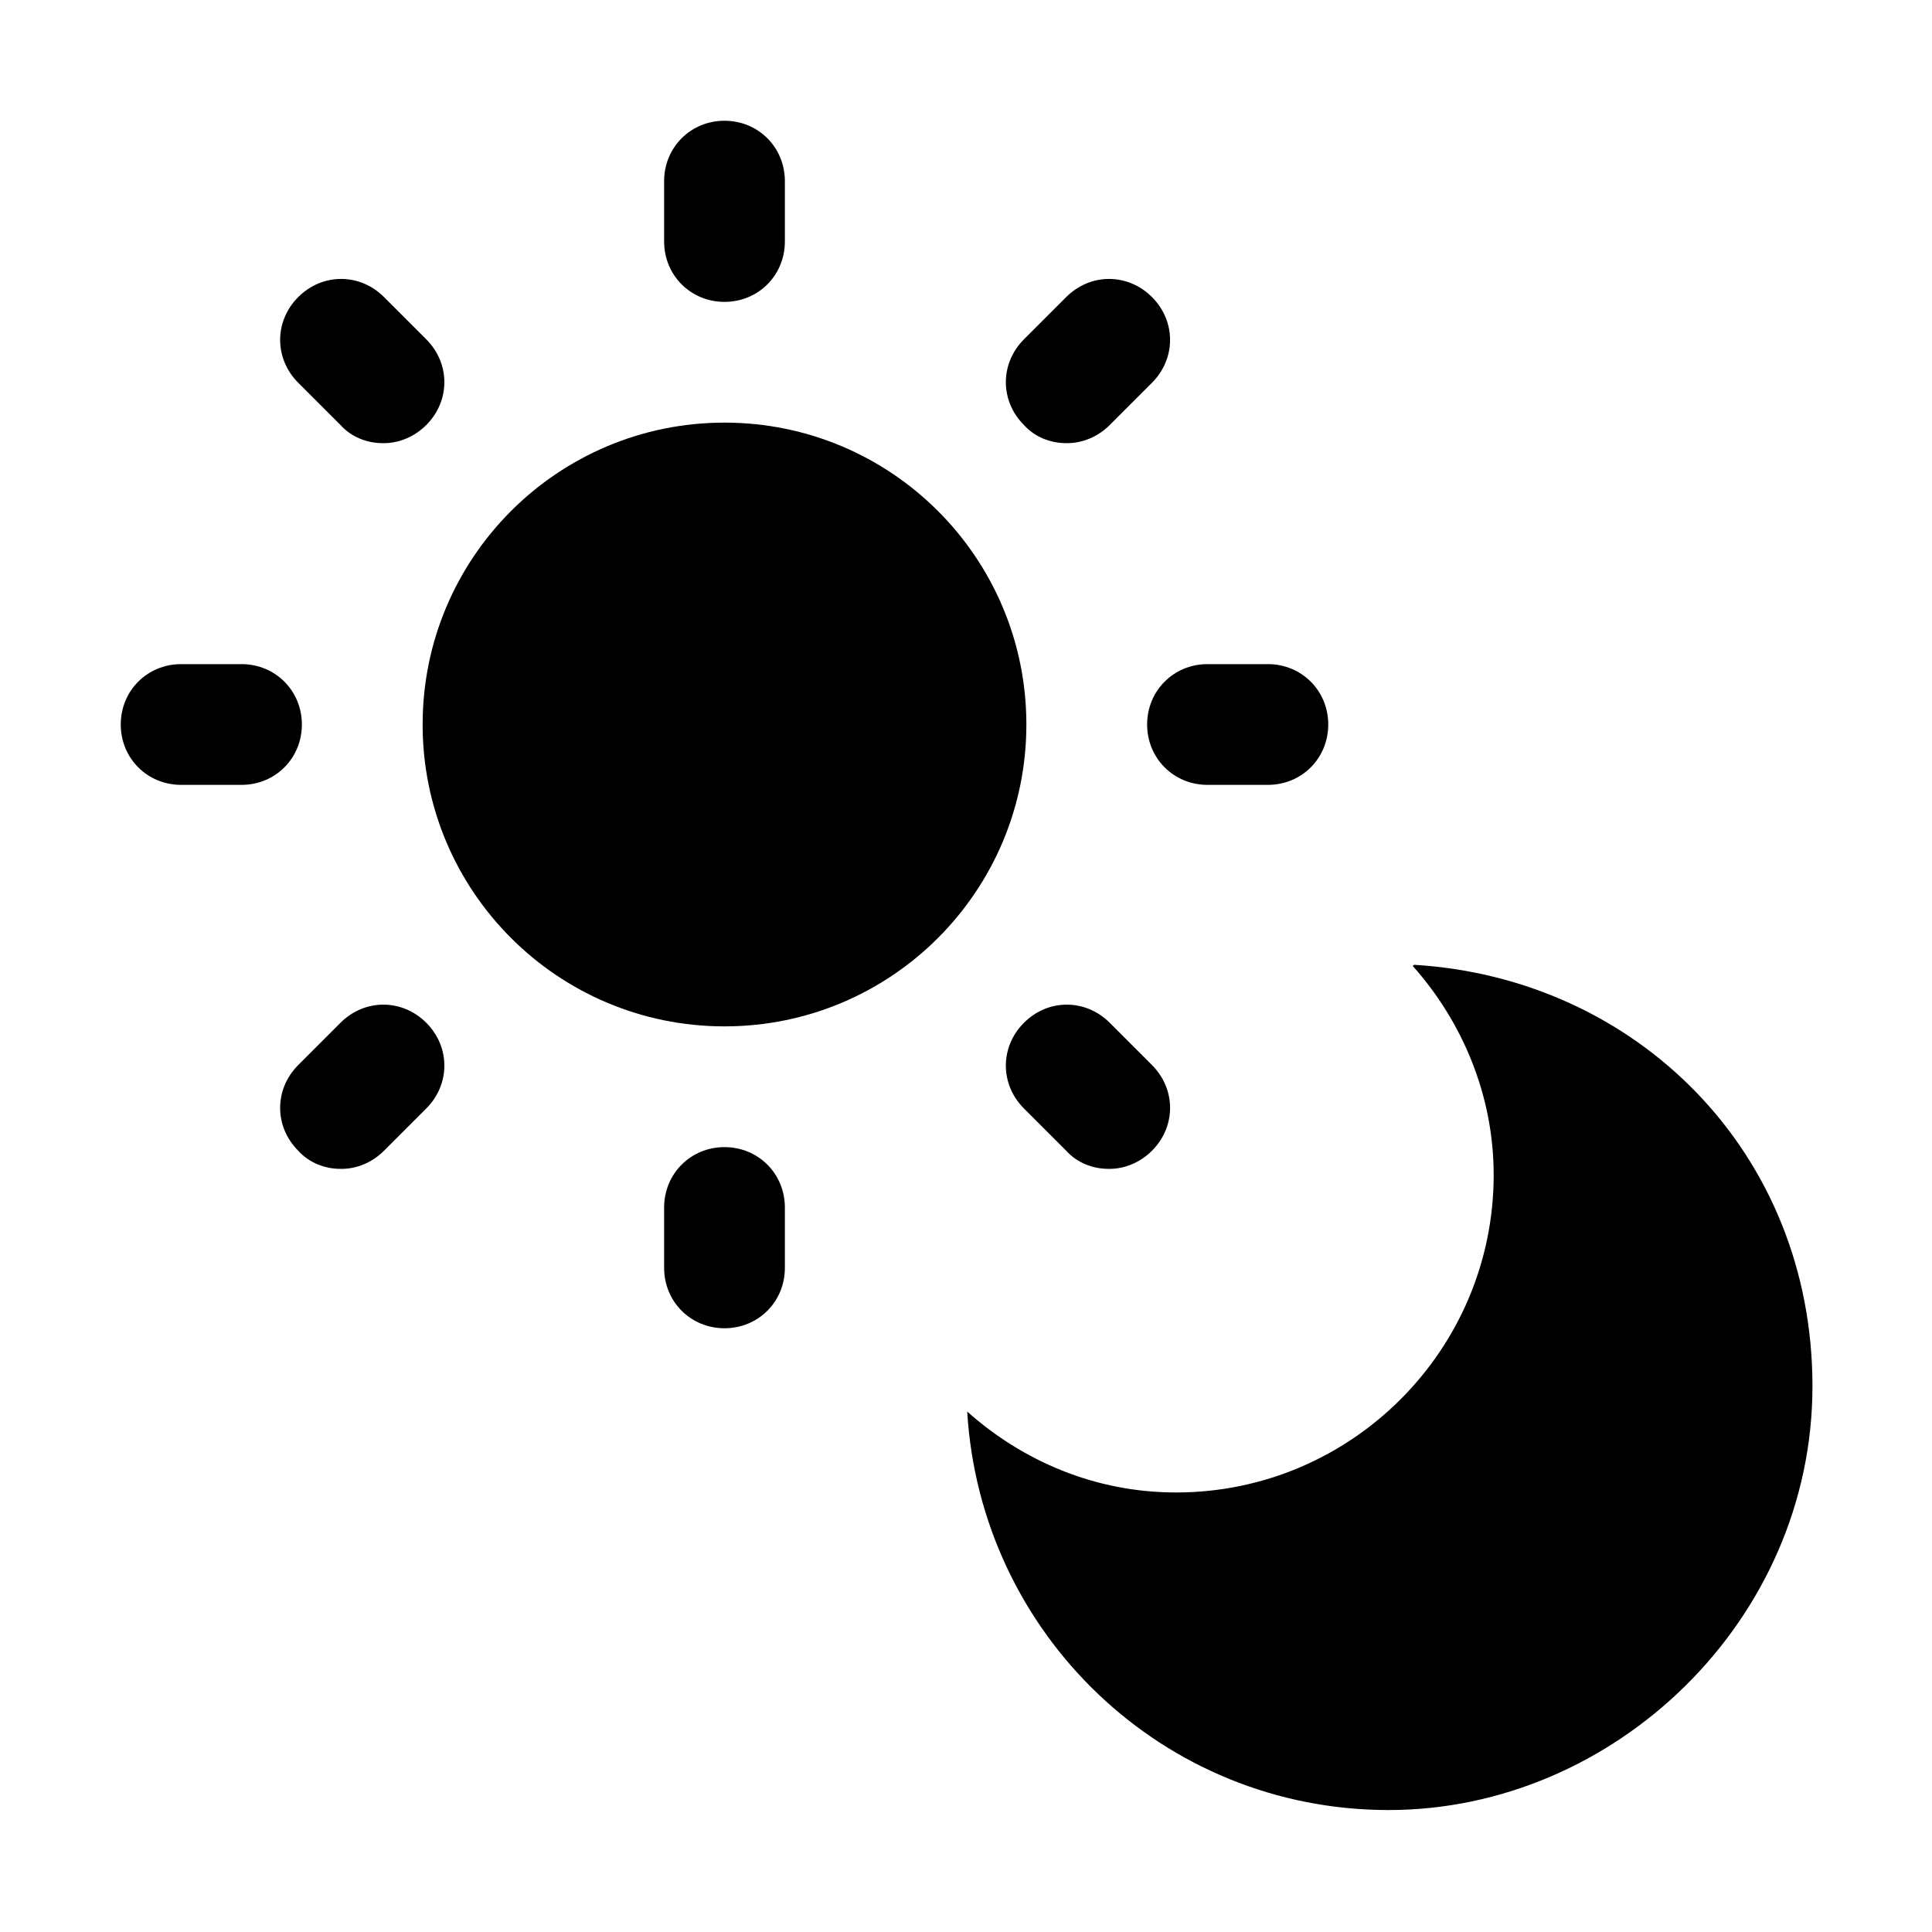
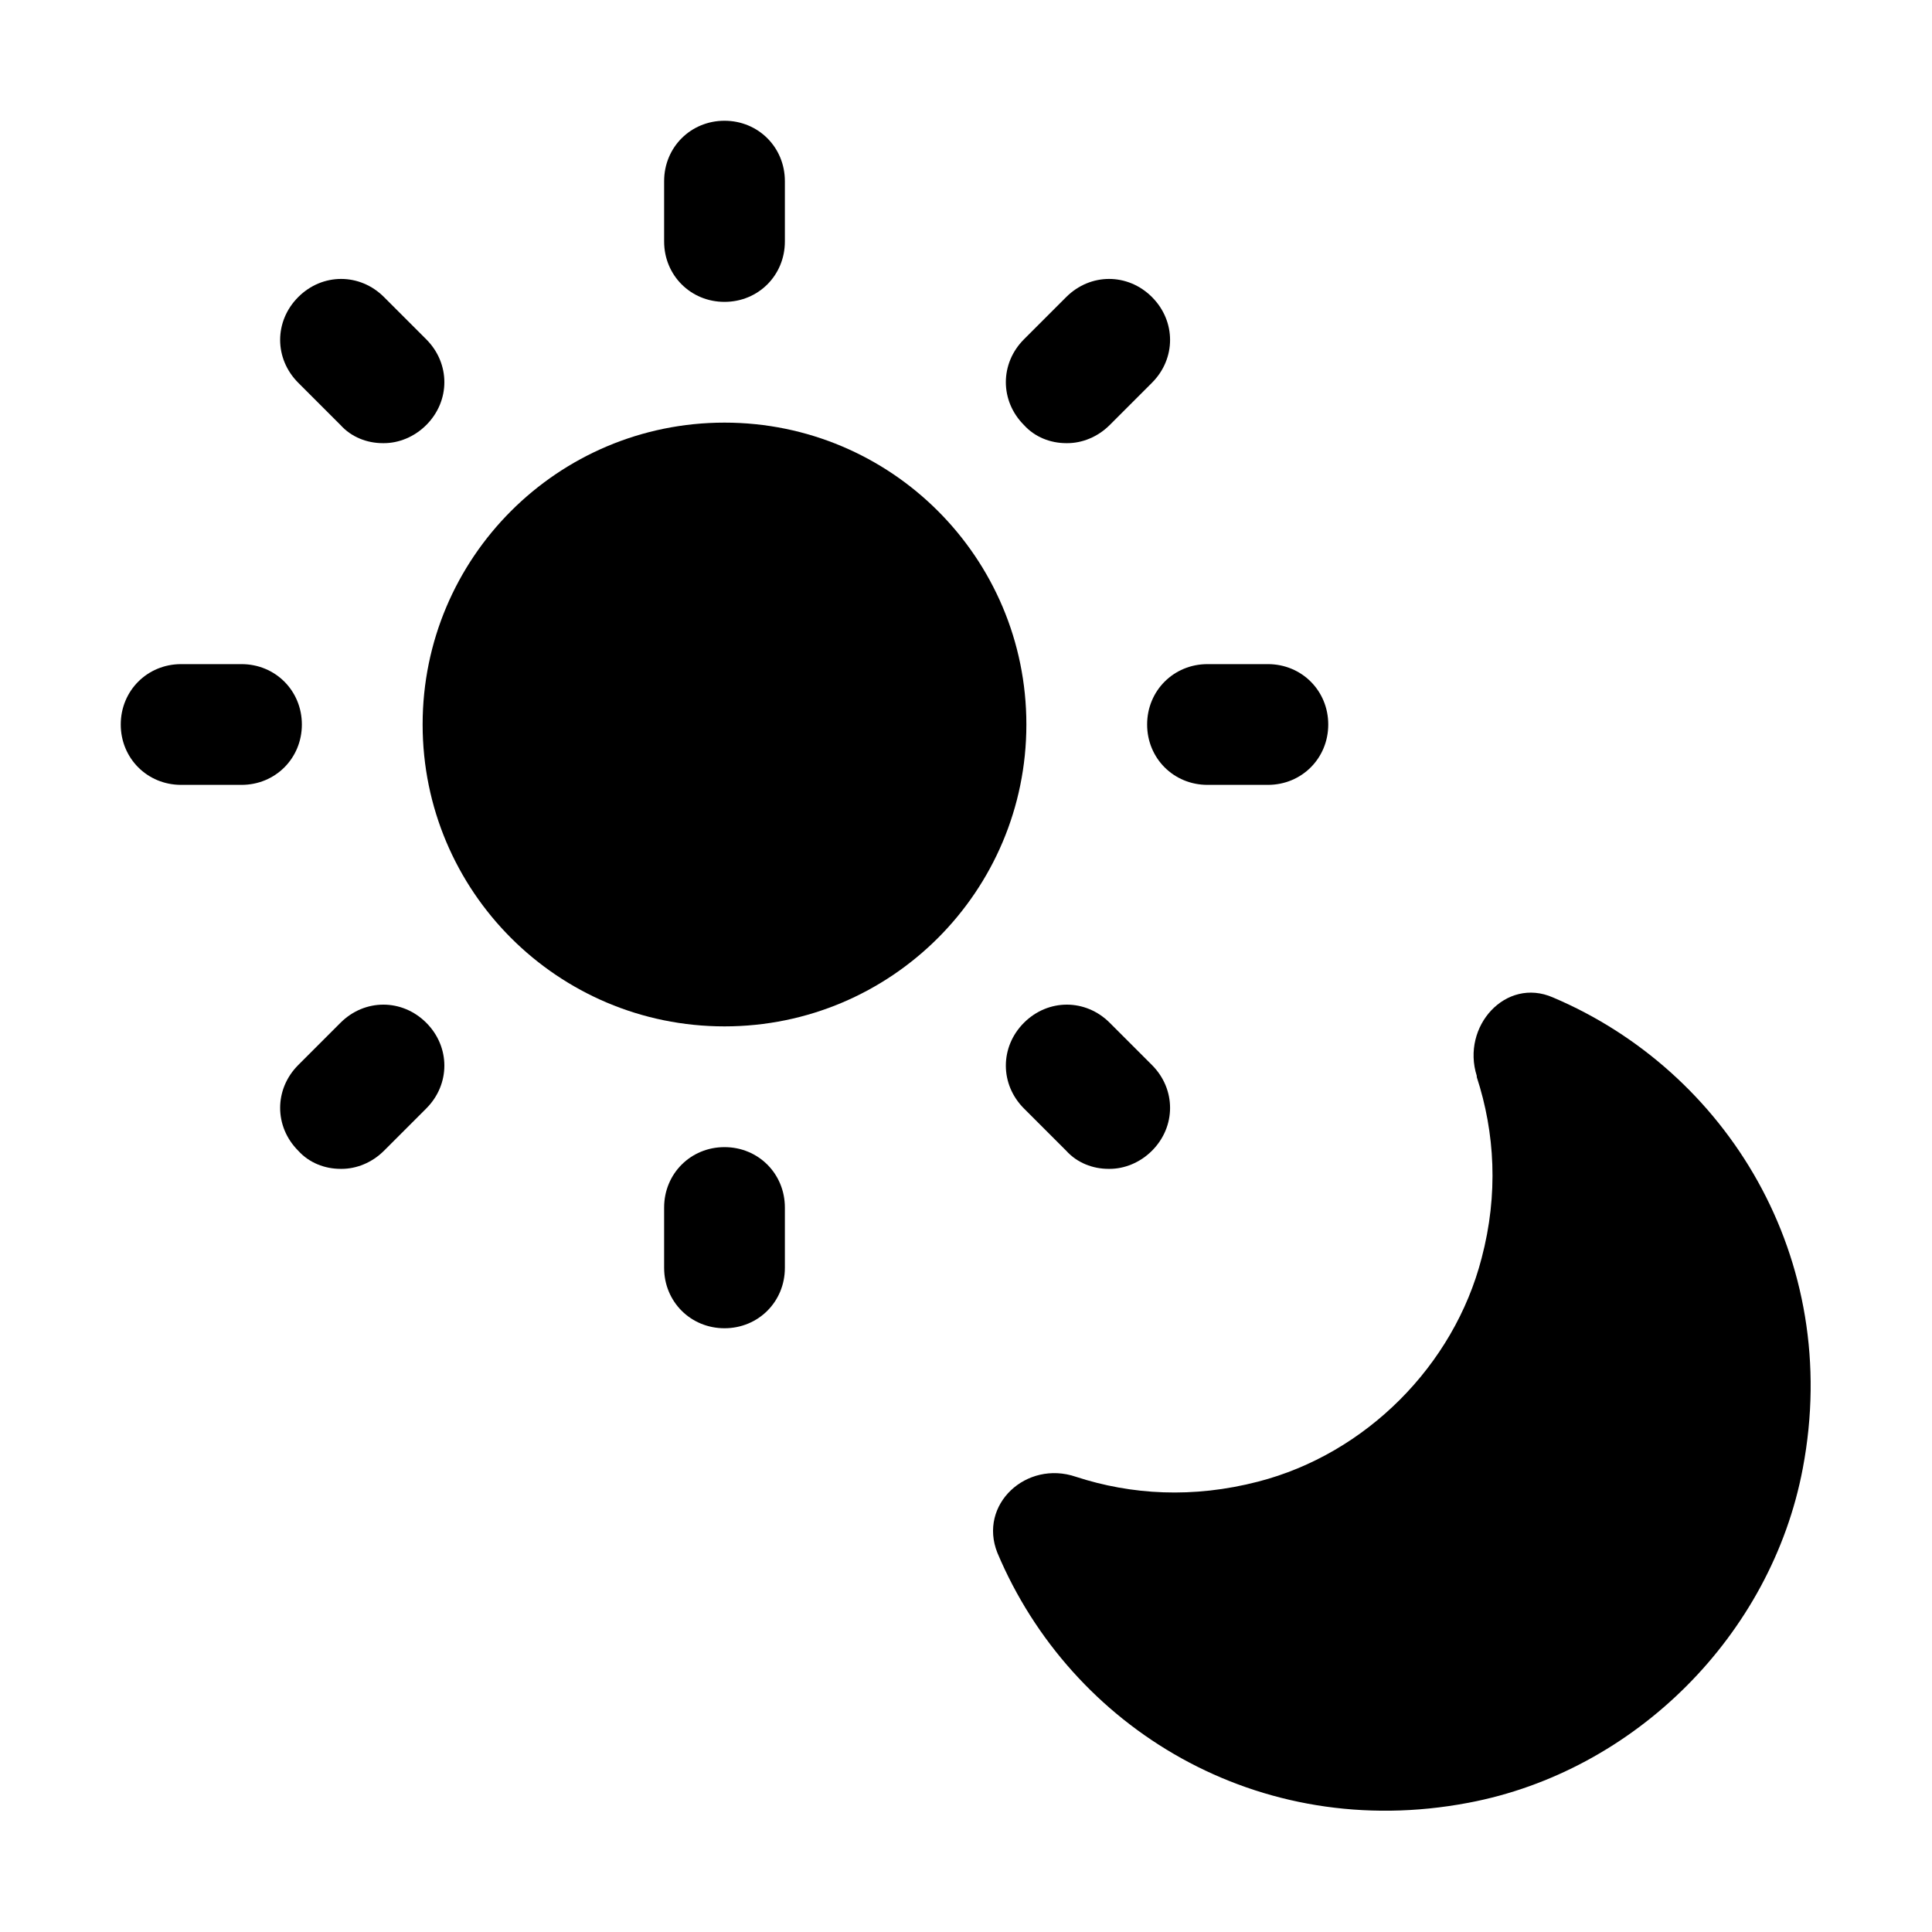
<svg xmlns="http://www.w3.org/2000/svg" width="16" height="16" viewBox="0 0 16 16" fill="none">
-   <path d="M11.7 8C12.11 8.46 12.37 9.07 12.37 9.73C12.37 11.18 11.19 12.36 9.74 12.36C9.07 12.36 8.47 12.1 8.01 11.69C8.12 13.53 9.63 14.99 11.5 14.99C13.37 14.99 15.01 13.42 15.01 11.48C15.01 9.54 13.55 8.1 11.71 7.99L11.7 8Z" fill="currentColor" />
-   <path d="M6 8.5C7.381 8.5 8.5 7.381 8.5 6C8.5 4.619 7.381 3.5 6 3.5C4.619 3.5 3.5 4.619 3.5 6C3.5 7.381 4.619 8.5 6 8.5Z" fill="currentColor" />
-   <path d="M6 2.5C5.72 2.5 5.5 2.28 5.5 2V1.5C5.5 1.22 5.72 1 6 1C6.28 1 6.5 1.22 6.5 1.5V2C6.5 2.28 6.28 2.5 6 2.5Z" fill="currentColor" />
-   <path d="M6 11C5.72 11 5.5 10.78 5.5 10.5V10C5.5 9.72 5.72 9.5 6 9.5C6.28 9.5 6.5 9.72 6.5 10V10.5C6.5 10.78 6.28 11 6 11Z" fill="currentColor" />
-   <path d="M8.83 3.67C8.7 3.67 8.57 3.62 8.48 3.52C8.28 3.32 8.28 3.01 8.48 2.81L8.83 2.46C9.03 2.26 9.34 2.26 9.54 2.46C9.74 2.66 9.74 2.97 9.54 3.17L9.19 3.52C9.09 3.62 8.96 3.67 8.84 3.67H8.83Z" fill="currentColor" />
-   <path d="M2.82 9.68C2.69 9.68 2.56 9.63 2.47 9.53C2.27 9.33 2.27 9.02 2.47 8.82L2.82 8.47C3.02 8.27 3.33 8.27 3.53 8.47C3.73 8.67 3.73 8.98 3.53 9.18L3.18 9.53C3.08 9.63 2.95 9.68 2.83 9.68H2.82Z" fill="currentColor" />
-   <path d="M10.5 6.5H10C9.72 6.5 9.5 6.28 9.5 6C9.5 5.72 9.72 5.5 10 5.5H10.5C10.78 5.5 11 5.72 11 6C11 6.28 10.78 6.5 10.5 6.5Z" fill="currentColor" />
-   <path d="M2 6.5H1.5C1.22 6.5 1 6.28 1 6C1 5.72 1.22 5.5 1.5 5.5H2C2.28 5.5 2.5 5.72 2.5 6C2.5 6.28 2.28 6.5 2 6.5Z" fill="currentColor" />
-   <path d="M9.18 9.68C9.05 9.68 8.92 9.63 8.83 9.53L8.48 9.18C8.28 8.98 8.28 8.67 8.48 8.47C8.68 8.27 8.99 8.27 9.19 8.47L9.54 8.82C9.74 9.02 9.74 9.33 9.54 9.53C9.44 9.63 9.31 9.68 9.19 9.68H9.18Z" fill="currentColor" />
-   <path d="M3.17 3.67C3.04 3.67 2.91 3.62 2.82 3.52L2.47 3.17C2.27 2.97 2.27 2.66 2.47 2.46C2.67 2.26 2.98 2.26 3.18 2.46L3.53 2.81C3.73 3.01 3.73 3.32 3.53 3.52C3.43 3.62 3.3 3.67 3.18 3.67H3.17Z" fill="currentColor" />
+   <path d="M12.23 8.92C12.38 9.38 12.41 9.89 12.27 10.42C12.04 11.31 11.31 12.04 10.42 12.27C9.88 12.41 9.37 12.38 8.91 12.23C8.5 12.09 8.1 12.46 8.26 12.86C8.87 14.31 10.42 15.26 12.16 14.93C13.54 14.67 14.67 13.54 14.93 12.16C15.26 10.42 14.3 8.87 12.86 8.26C12.47 8.09 12.1 8.5 12.23 8.91V8.92Z" fill="black" />
+   <path d="M6 8.5C7.381 8.5 8.5 7.381 8.5 6C8.5 4.619 7.381 3.5 6 3.5C4.619 3.5 3.5 4.619 3.5 6C3.5 7.381 4.619 8.5 6 8.5Z" fill="black" />
+   <path d="M6 2.5C5.72 2.5 5.5 2.28 5.5 2V1.5C5.5 1.22 5.72 1 6 1C6.28 1 6.5 1.22 6.5 1.5V2C6.5 2.28 6.28 2.5 6 2.5Z" fill="black" />
+   <path d="M6 11C5.72 11 5.5 10.78 5.5 10.5V10C5.5 9.72 5.72 9.5 6 9.5C6.28 9.5 6.5 9.72 6.5 10V10.5C6.5 10.78 6.28 11 6 11Z" fill="black" />
+   <path d="M8.83 3.67C8.7 3.67 8.57 3.62 8.48 3.52C8.28 3.32 8.28 3.01 8.48 2.81L8.83 2.46C9.03 2.26 9.34 2.26 9.54 2.46C9.74 2.66 9.74 2.97 9.54 3.17L9.19 3.52C9.09 3.62 8.96 3.67 8.84 3.67H8.83Z" fill="black" />
+   <path d="M2.82 9.68C2.69 9.68 2.56 9.63 2.47 9.53C2.27 9.33 2.27 9.02 2.47 8.82L2.82 8.47C3.02 8.27 3.33 8.27 3.53 8.47C3.73 8.67 3.73 8.98 3.53 9.18L3.18 9.53C3.08 9.63 2.95 9.68 2.83 9.68H2.82Z" fill="black" />
+   <path d="M10.5 6.5H10C9.72 6.5 9.5 6.28 9.5 6C9.5 5.72 9.72 5.5 10 5.5H10.5C10.78 5.5 11 5.72 11 6C11 6.28 10.78 6.5 10.5 6.5Z" fill="black" />
+   <path d="M2 6.5H1.5C1.22 6.5 1 6.28 1 6C1 5.72 1.22 5.5 1.5 5.5H2C2.28 5.5 2.5 5.72 2.5 6C2.5 6.28 2.28 6.5 2 6.5Z" fill="black" />
+   <path d="M9.18 9.68C9.05 9.68 8.92 9.63 8.83 9.53L8.48 9.18C8.28 8.98 8.28 8.67 8.48 8.47C8.68 8.27 8.99 8.27 9.19 8.47L9.54 8.82C9.74 9.02 9.74 9.33 9.54 9.53C9.44 9.63 9.31 9.68 9.19 9.68H9.18Z" fill="black" />
+   <path d="M3.17 3.67C3.04 3.67 2.91 3.62 2.82 3.52L2.47 3.17C2.27 2.97 2.27 2.66 2.47 2.46C2.67 2.26 2.98 2.26 3.18 2.46L3.53 2.81C3.73 3.01 3.73 3.32 3.53 3.52C3.43 3.62 3.3 3.67 3.18 3.67H3.17Z" fill="black" />
</svg>
